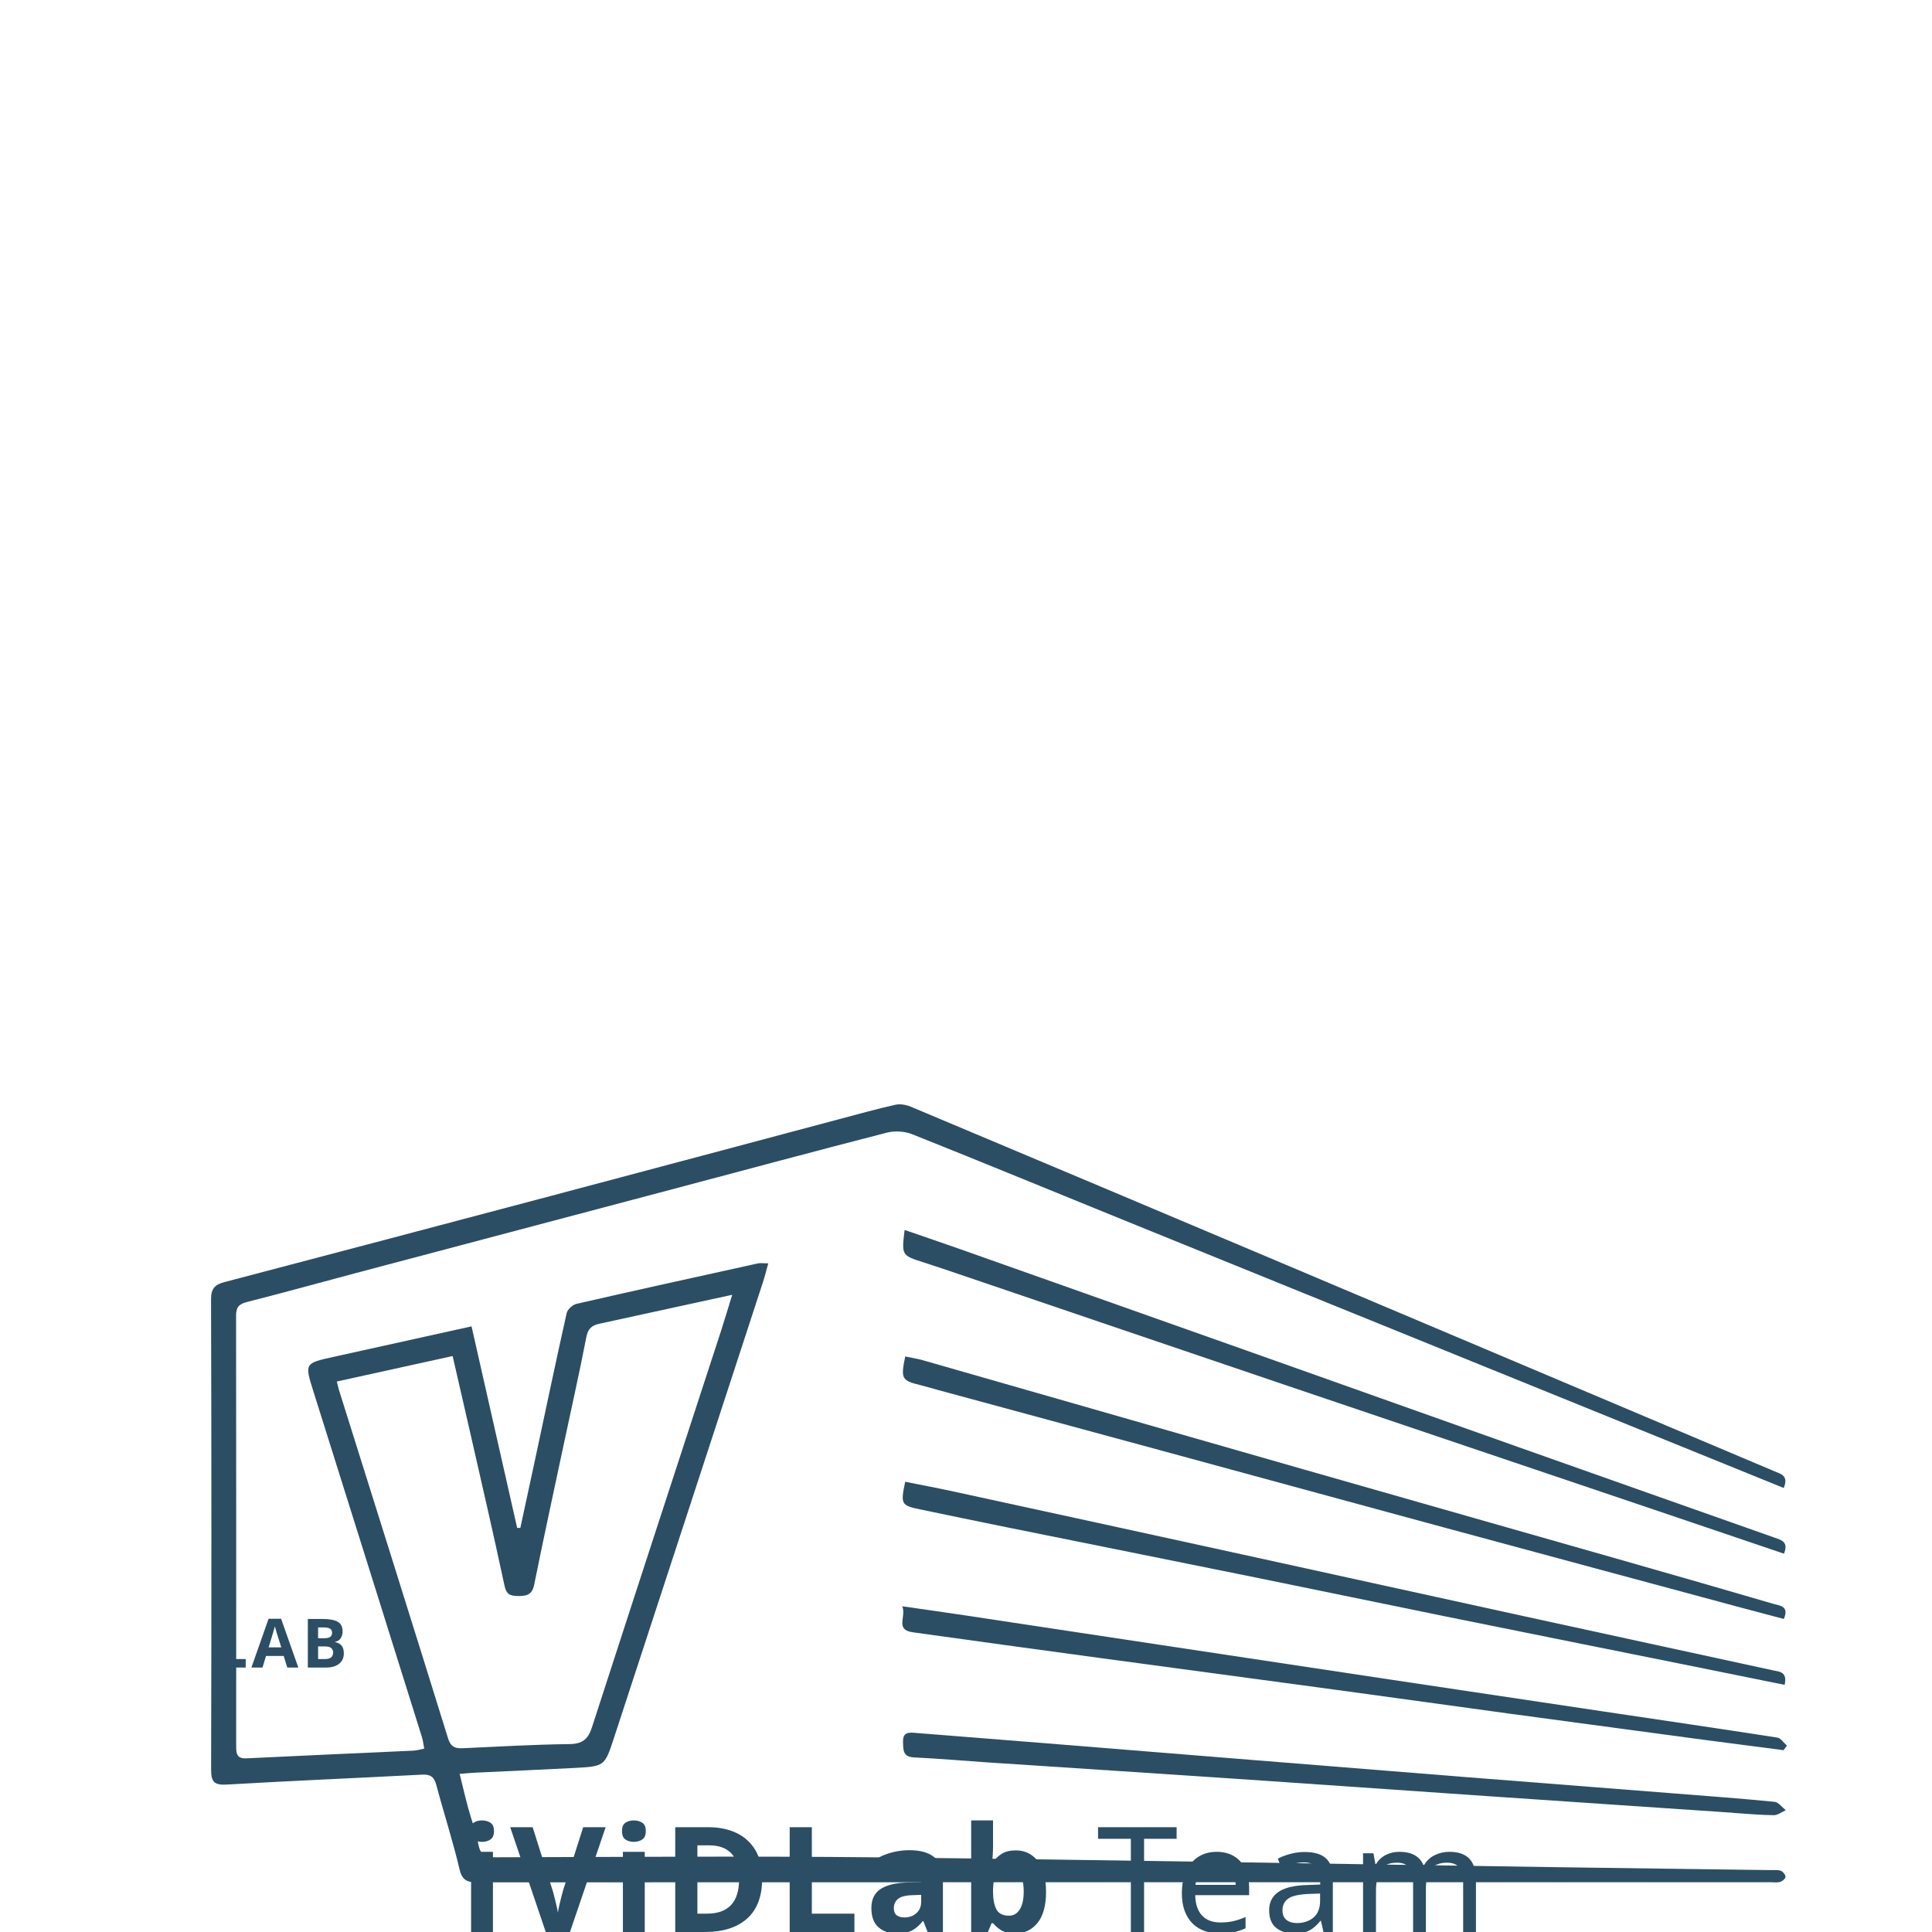
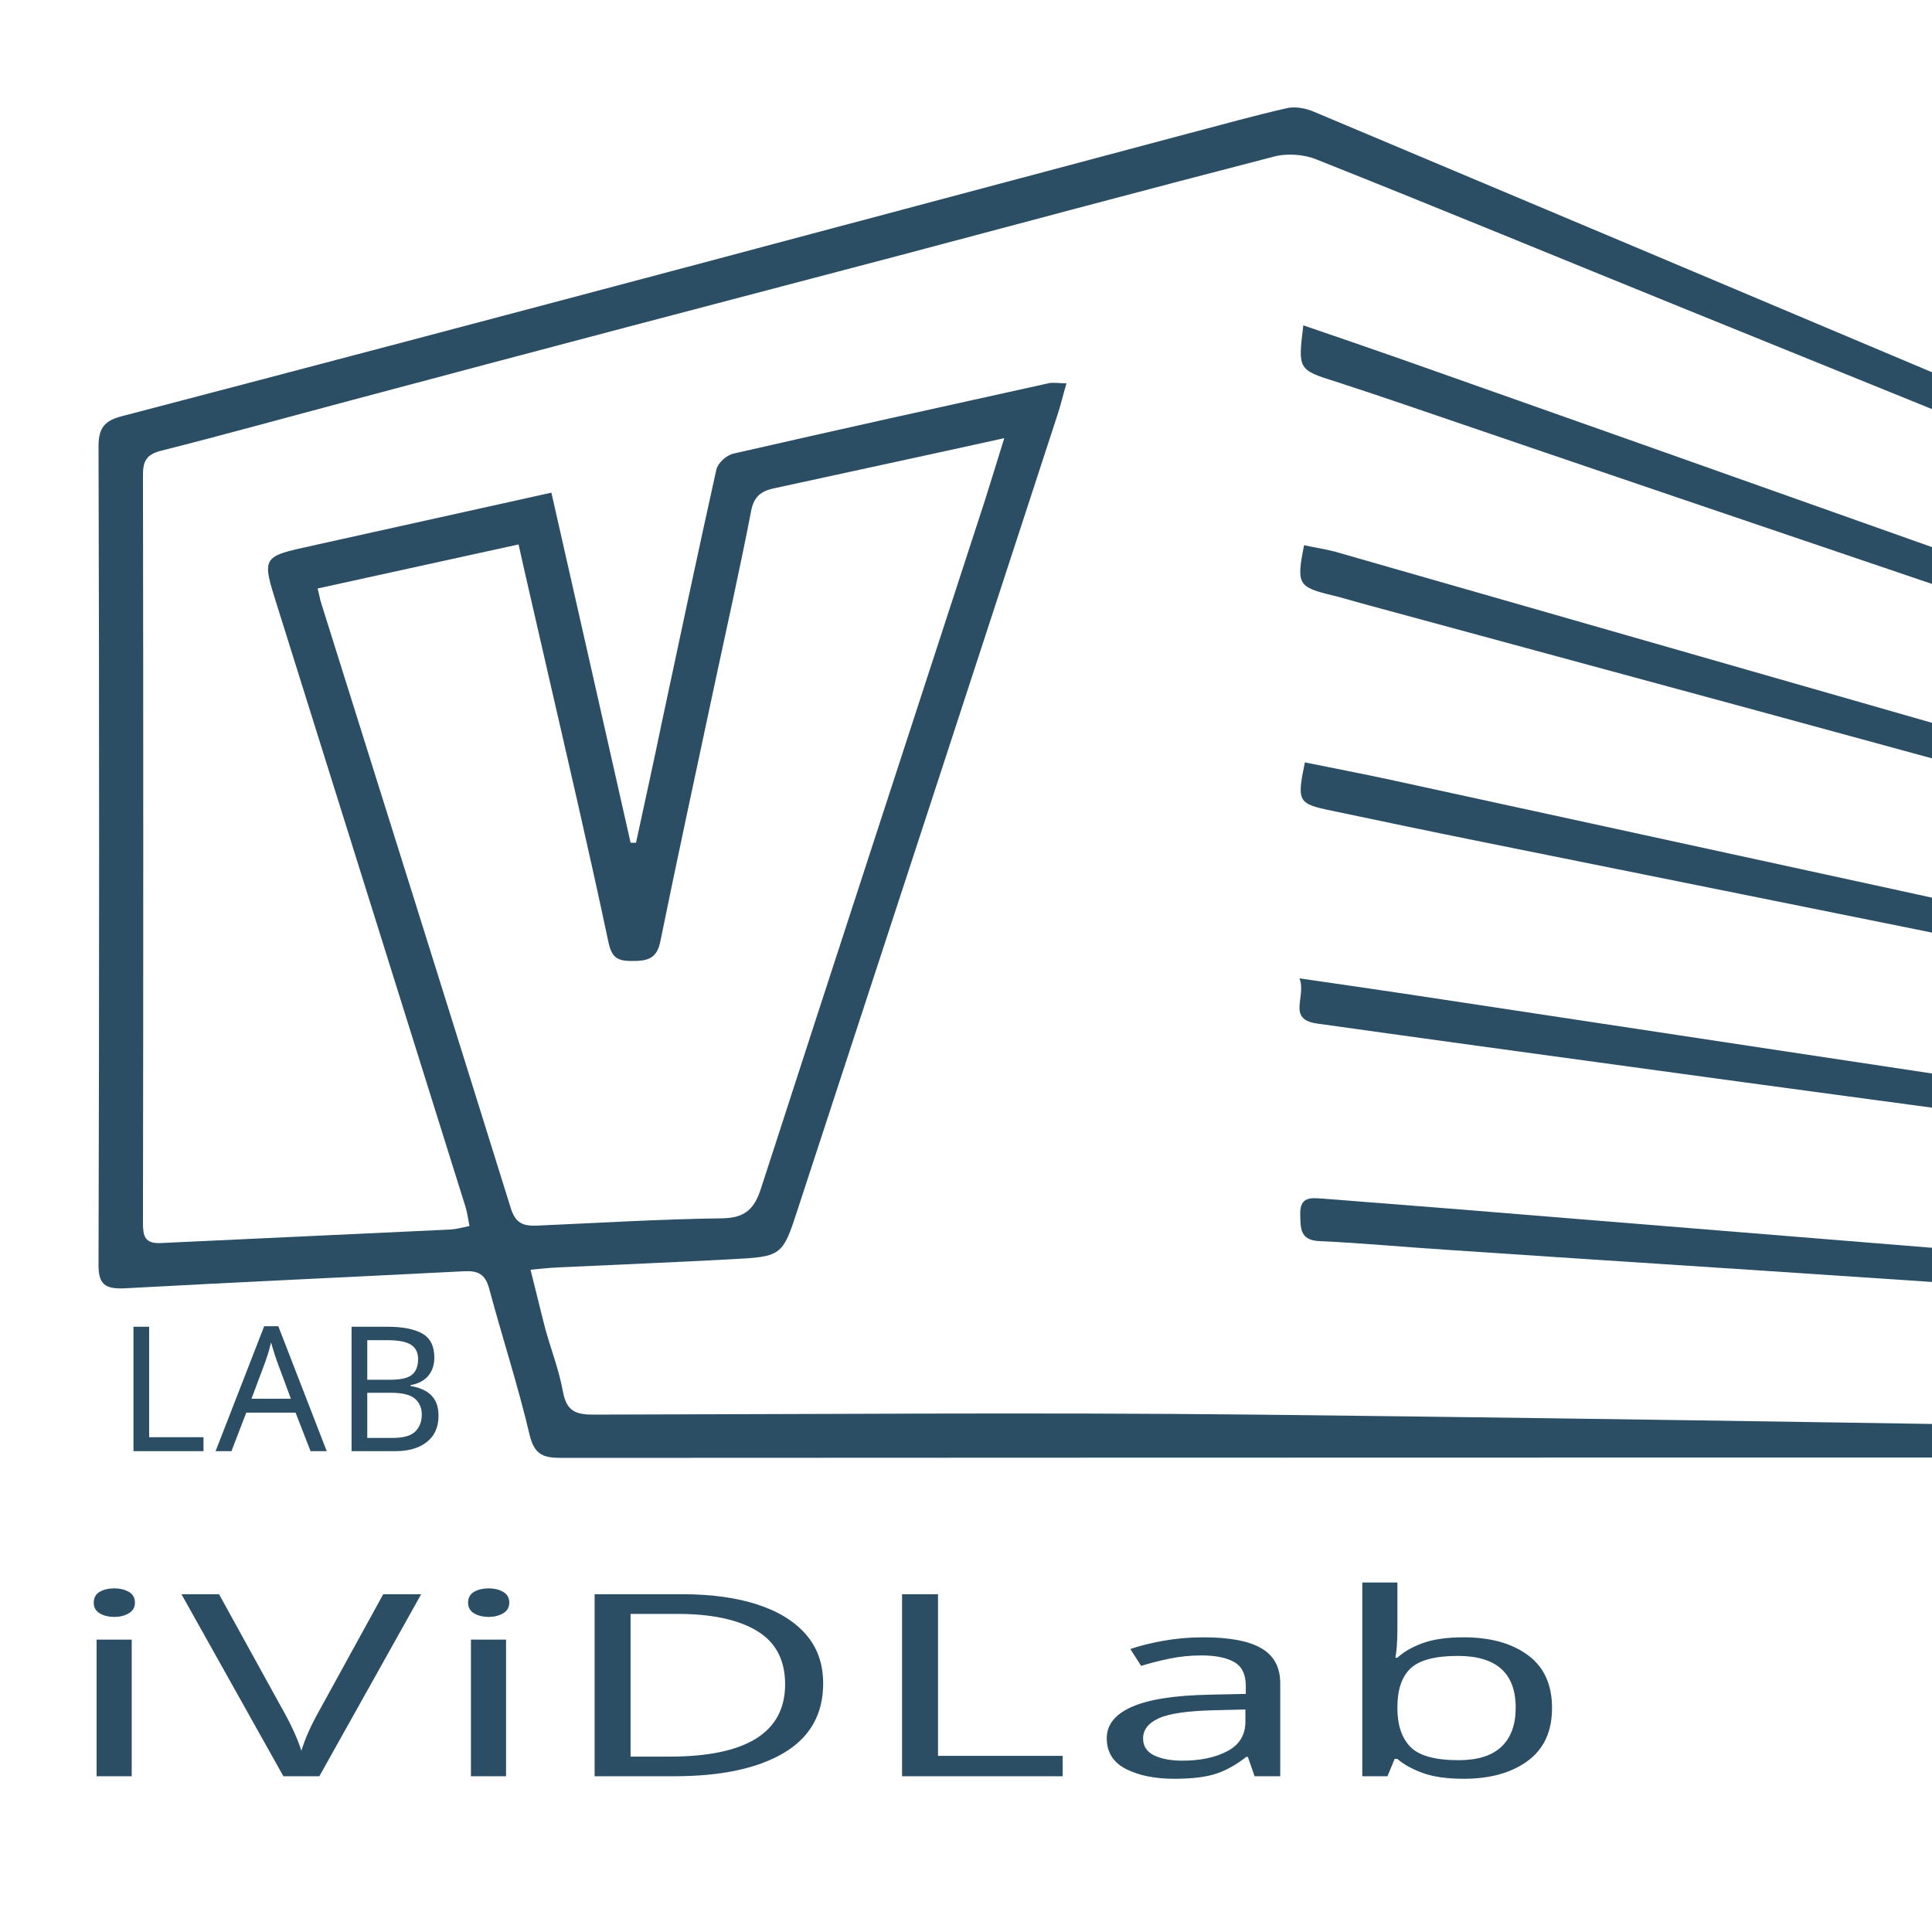
- <svg xmlns="http://www.w3.org/2000/svg" version="1.1" viewBox="0 0 500 500" width="100%" height="100%">
+ <svg xmlns="http://www.w3.org/2000/svg" version="1.1" id="Layer_1" x="0px" y="0px" viewBox="0 0 500 500" style="enable-background:new 0 0 500 500;" xml:space="preserve">
  <style type="text/css">
- 	.st-navy { fill: #2B4E64; }
- 	.st-brand-title {
- 		fill: #2B4E64;
- 		font-family: 'Plus Jakarta Sans', 'Be Vietnam Pro', sans-serif;
- 		font-size: 38px;
- 		font-weight: 900;
- 		letter-spacing: 1.5px;
- 	}
- 	.st-brand-team {
- 		font-weight: 500;
- 		fill: #2B4E64;
- 		opacity: 0.85;
- 	}
- 	.st-lab-sub {
- 		fill: #2B4E64;
- 		font-family: 'JetBrains Mono', 'Tahoma-Bold', sans-serif;
- 		font-size: 20px;
- 		font-weight: 800;
- 		letter-spacing: 1px;
- 	}
+ 	.st0{fill:#2B4E64;}
+ 	.st1{font-family:'Tahoma-Bold';}
+ 	.st2{font-size:45.096px;}
+ 	.st3{letter-spacing:2;}
+ 	.st4{font-family:'Arial-Black';}
+ 	.st5{font-size:65.975px;}
+ 	.st6{letter-spacing:2.6;}
</style>
-   <g transform="translate(12, 25)">
-     <g class="st-navy" transform="scale(0.88)">
-       <path d="M510.94,409.19c-8.58-3.48-16.88-6.85-25.18-10.22c-56.21-22.81-112.42-45.61-168.63-68.44    c-20.82-8.45-41.59-17.04-62.46-25.36c-2.23-0.89-5.16-1.08-7.48-0.48c-21.03,5.4-42,11.06-62.99,16.62    c-31.12,8.25-62.24,16.47-93.35,24.72c-10.61,2.82-21.19,5.77-31.84,8.46c-2.4,0.61-3.23,1.57-3.22,4.03    c0.06,42.25,0.05,84.51,0.03,126.76c0,2.17,0.29,3.56,3.04,3.42c16.35-0.81,32.71-1.5,49.07-2.26c0.96-0.04,1.91-0.35,3.2-0.6    c-0.26-1.3-0.37-2.4-0.69-3.42c-10.6-33.82-21.21-67.64-31.85-101.45c-2.67-8.48-2.73-8.45,5.98-10.36    c13.28-2.92,26.55-5.87,40.47-8.95c4.5,19.87,8.96,39.58,13.42,59.29c0.31-0.01,0.62-0.01,0.93-0.02    c1.49-6.91,2.99-13.81,4.47-20.72c3.03-14.16,5.99-28.33,9.16-42.46c0.24-1.08,1.73-2.44,2.86-2.7    c17.76-4.07,35.56-7.98,53.35-11.9c0.81-0.18,1.68-0.02,3.07-0.02c-0.56,2.01-0.99,3.76-1.54,5.47    c-14.61,44.72-29.21,89.44-43.85,134.14c-2.71,8.28-2.78,8.31-11.47,8.78c-9.73,0.52-19.47,0.92-29.21,1.39    c-1.35,0.06-2.69,0.21-4.69,0.36c0.9,3.62,1.67,6.94,2.56,10.23c0.95,3.49,2.31,6.9,2.94,10.44c0.57,3.2,2.12,3.86,5.11,3.86    c37.38-0.09,74.76-0.39,112.14,0.02c66.12,0.72,132.24,1.9,198.36,2.87c21.5,0.32,43,0.58,64.5,0.88c1,0.01,2.08-0.12,2.96,0.21    c0.62,0.24,1.36,1.17,1.35,1.77c-0.01,0.53-0.92,1.3-1.57,1.49c-0.93,0.26-1.98,0.09-2.98,0.09c-126.64,0-253.28-0.01-379.92,0.04    c-2.92,0-4.66-0.32-5.48-3.82c-1.96-8.37-4.64-16.57-6.85-24.89c-0.65-2.44-1.86-3.09-4.25-2.96c-19.1,1-38.2,1.8-57.29,2.91    c-3.64,0.21-4.68-0.66-4.67-4.35c0.11-46.13,0.12-92.26-0.02-138.38c-0.01-3.24,1.24-4.33,3.99-5.05    c31.98-8.4,63.96-16.84,95.93-25.32c28.35-7.52,56.69-15.1,85.03-22.64c5.43-1.44,10.84-2.96,16.32-4.18    c1.42-0.32,3.19,0.01,4.57,0.59c36.71,15.42,73.4,30.89,110.08,46.39c47.96,20.26,95.9,40.55,143.86,60.81    C510.12,405.08,512.45,405.55,510.94,409.19z M85.42,377.88c0.31,1.23,0.42,1.82,0.6,2.39c10.73,34.17,21.49,68.33,32.11,102.54    c0.78,2.51,2.04,3.02,4.31,2.92c10.49-0.49,20.98-1.09,31.47-1.22c3.85-0.05,5.45-1.55,6.56-4.99    c12.57-38.83,25.26-77.62,37.91-116.42c1.06-3.27,2.03-6.56,3.32-10.72c-4.45,0.97-8.04,1.75-11.63,2.53    c-9.15,1.99-18.29,3.99-27.44,5.98c-2.09,0.46-3.33,1.35-3.81,3.82c-1.96,10.17-4.25,20.28-6.4,30.42    c-3.01,14.16-6.09,28.31-8.96,42.51c-0.6,2.99-2.24,3.35-4.76,3.32c-2.28-0.03-3.41-0.4-3.98-3.1    c-3.35-15.75-7.02-31.43-10.58-47.14c-1.51-6.65-3.05-13.3-4.66-20.33C107.87,372.94,96.75,375.39,85.42,377.88z" />
-       <path d="M511.01,428.51c-12.86-4.36-25.48-8.64-38.11-12.91c-36.41-12.31-72.83-24.59-109.23-36.92    c-31.45-10.65-62.88-21.36-94.32-32.04c-3.78-1.28-7.56-2.58-11.36-3.79c-6.46-2.06-6.5-2.08-5.59-9.54    c5.56,1.92,11.03,3.77,16.47,5.69c28.71,10.15,57.42,20.32,86.13,30.5c26.11,9.26,52.21,18.56,78.33,27.82    c24.94,8.84,49.89,17.64,74.84,26.45C510.15,424.47,512.47,424.96,511.01,428.51z" />
-       <path d="M496.03,504.71c-24.06-1.63-48.11-3.25-72.17-4.89c-24.8-1.7-49.6-3.46-74.41-5.13c-24.06-1.62-48.12-3.17-72.18-4.76    c-7.35-0.49-14.7-1.15-22.06-1.5c-3.42-0.16-3.2-2.27-3.27-4.61c-0.09-2.98,1.85-2.74,3.78-2.59c12.58,0.99,25.15,1.99,37.73,3    c20.17,1.62,40.34,3.27,60.51,4.89c20.92,1.69,41.84,3.38,62.76,5.04c20.80,1.65,41.6,3.26,62.39,4.89    c9.71,0.76,19.43,1.48,29.13,2.44c1.17,0.12,2.21,1.61,3.3,2.47c-1.18,0.51-2.37,1.47-3.54,1.46c-3.99-0.04-7.98-0.43-11.97-0.68    C496.03,504.73,496.03,504.72,496.03,504.71z" />
-       <path d="M510.97,447.71c-4.29-1.14-8.59-2.26-12.87-3.41c-29.03-7.83-58.07-15.64-87.09-23.5c-27.34-7.41-54.66-14.88-81.99-22.31    c-22.28-6.05-44.56-12.09-66.83-18.13c-1.68-0.46-3.35-0.97-5.05-1.39c-5.61-1.37-5.92-1.87-4.56-8.45    c1.77,0.38,3.58,0.64,5.32,1.14c37.43,10.72,74.85,21.48,112.29,32.19c31.66,9.06,63.34,18.06,95.01,27.1    c14.27,4.08,28.54,8.17,42.78,12.34C509.76,443.81,512.62,443.89,510.97,447.71z" />
-       <path d="M511.2,467.09c-8.68-1.76-16.97-3.44-25.26-5.12c-24.71-4.98-49.42-9.92-74.12-14.93c-18.58-3.77-37.14-7.66-55.73-11.43    c-24.57-4.99-49.16-9.91-73.73-14.88c-8.44-1.71-16.86-3.47-25.29-5.22c-5.71-1.19-5.89-1.49-4.5-8.15    c4.81,0.97,9.65,1.87,14.46,2.92c28.28,6.14,56.56,12.31,84.83,18.49c27.67,6.05,55.32,12.16,82.99,18.2    c24.25,5.3,48.52,10.54,72.78,15.82C509.57,463.21,512.11,463.14,511.2,467.09z" />
-       <path d="M510.89,486.3c-8.65-1.13-17.3-2.23-25.94-3.38c-18.2-2.43-36.39-4.88-54.58-7.35c-16.96-2.31-33.9-4.69-50.86-6.99    c-23.39-3.17-46.8-6.29-70.19-9.46c-18.19-2.47-36.38-4.95-54.57-7.5c-5.25-0.74-1.77-4.6-3.04-7.64    c6.77,0.98,12.78,1.82,18.77,2.72c20.75,3.13,41.49,6.28,62.24,9.41c21.12,3.19,42.23,6.38,63.35,9.55    c20.38,3.06,40.75,6.11,61.13,9.15c17.29,2.58,34.59,5.11,51.86,7.79c1.04,0.16,1.89,1.55,2.82,2.36    C511.56,485.42,511.23,485.86,510.89,486.3z" />
-       <text transform="matrix(1 0 0 1 48 462)" class="st-lab-sub">LAB</text>
-     </g>
-     <text x="240" y="475" text-anchor="middle" class="st-brand-title">
- 		iViDLab <tspan class="st-brand-team">Team</tspan>
-     </text>
-   </g>
+   <path class="st0" d="M732.3,200.1c-13.1-5.3-25.8-10.5-38.5-15.6C608,149.7,522.1,114.8,436.2,80c-31.8-12.9-63.5-26-95.4-38.7  c-3.4-1.4-7.9-1.7-11.4-0.7c-32.1,8.3-64.2,16.9-96.2,25.4C185.6,78.5,138,91,90.5,103.7c-16.2,4.3-32.4,8.8-48.6,12.9  c-3.7,0.9-4.9,2.4-4.9,6.2c0.1,64.6,0.1,129.1,0,193.7c0,3.3,0.4,5.4,4.6,5.2c25-1.2,50-2.3,75-3.5c1.5-0.1,2.9-0.5,4.9-0.9  c-0.4-2-0.6-3.7-1.1-5.2C104.2,260.4,88,208.7,71.8,157c-4.1-13-4.2-12.9,9.1-15.8c20.3-4.5,40.6-9,61.8-13.7  c6.9,30.4,13.7,60.5,20.5,90.6c0.5,0,0.9,0,1.4,0c2.3-10.6,4.6-21.1,6.8-31.7c4.6-21.6,9.2-43.3,14-64.9c0.4-1.7,2.6-3.7,4.4-4.1  c27.1-6.2,54.3-12.2,81.5-18.2c1.2-0.3,2.6,0,4.7,0c-0.9,3.1-1.5,5.7-2.4,8.4c-22.3,68.3-44.6,136.6-67,204.9  c-4.1,12.7-4.2,12.7-17.5,13.4c-14.9,0.8-29.7,1.4-44.6,2.1c-2.1,0.1-4.1,0.3-7.2,0.6c1.4,5.5,2.6,10.6,3.9,15.6  c1.5,5.3,3.5,10.5,4.5,16c0.9,4.9,3.2,5.9,7.8,5.9c57.1-0.1,114.2-0.6,171.3,0c101,1.1,202,2.9,303.1,4.4  c32.8,0.5,65.7,0.9,98.5,1.3c1.5,0,3.2-0.2,4.5,0.3c0.9,0.4,2.1,1.8,2.1,2.7c0,0.8-1.4,2-2.4,2.3c-1.4,0.4-3,0.1-4.6,0.1  c-193.5,0-387,0-580.5,0.1c-4.5,0-7.1-0.5-8.4-5.8c-3-12.8-7.1-25.3-10.5-38c-1-3.7-2.8-4.7-6.5-4.5c-29.2,1.5-58.4,2.8-87.5,4.4  c-5.6,0.3-7.2-1-7.1-6.6c0.2-70.5,0.2-141,0-211.4c0-5,1.9-6.6,6.1-7.7c48.9-12.8,97.7-25.7,146.6-38.7  c43.3-11.5,86.6-23.1,129.9-34.6c8.3-2.2,16.6-4.5,24.9-6.4c2.2-0.5,4.9,0,7,0.9c56.1,23.6,112.1,47.2,168.2,70.9  c73.3,31,146.5,62,219.8,92.9C731.1,193.9,734.6,194.6,732.3,200.1z M82.2,152.3c0.5,1.9,0.6,2.8,0.9,3.7  c16.4,52.2,32.8,104.4,49.1,156.7c1.2,3.8,3.1,4.6,6.6,4.5c16-0.7,32.1-1.7,48.1-1.9c5.9-0.1,8.3-2.4,10-7.6  c19.2-59.3,38.6-118.6,57.9-177.9c1.6-5,3.1-10,5.1-16.4c-6.8,1.5-12.3,2.7-17.8,3.9c-14,3-27.9,6.1-41.9,9.1  c-3.2,0.7-5.1,2.1-5.8,5.8c-3,15.5-6.5,31-9.8,46.5c-4.6,21.6-9.3,43.3-13.7,64.9c-0.9,4.6-3.4,5.1-7.3,5.1c-3.5,0-5.2-0.6-6.1-4.7  c-5.1-24.1-10.7-48-16.2-72c-2.3-10.2-4.7-20.3-7.1-31.1C116.5,144.8,99.5,148.5,82.2,152.3z" />
+   <path class="st0" d="M732.4,229.7c-19.6-6.7-38.9-13.2-58.2-19.7c-55.6-18.8-111.3-37.6-166.9-56.4c-48.1-16.3-96.1-32.6-144.1-49  c-5.8-2-11.6-3.9-17.4-5.8c-9.9-3.1-9.9-3.2-8.5-14.6c8.5,2.9,16.9,5.8,25.2,8.7c43.9,15.5,87.7,31,131.6,46.6  c39.9,14.1,79.8,28.4,119.7,42.5c38.1,13.5,76.2,27,114.3,40.4C731.1,223.5,734.7,224.2,732.4,229.7z" />
+   <path class="st0" d="M709.5,346.1c-36.8-2.5-73.5-5-110.3-7.5c-37.9-2.6-75.8-5.3-113.7-7.8c-36.8-2.5-73.5-4.8-110.3-7.3  c-11.2-0.7-22.5-1.8-33.7-2.3c-5.2-0.2-4.9-3.5-5-7c-0.1-4.6,2.8-4.2,5.8-4c19.2,1.5,38.4,3,57.6,4.6c30.8,2.5,61.6,5,92.4,7.5  c32,2.6,63.9,5.2,95.9,7.7c31.8,2.5,63.6,5,95.3,7.5c14.8,1.2,29.7,2.3,44.5,3.7c1.8,0.2,3.4,2.5,5,3.8c-1.8,0.8-3.6,2.2-5.4,2.2  C721.7,347.1,715.6,346.5,709.5,346.1C709.5,346.1,709.5,346.1,709.5,346.1z" />
+   <path class="st0" d="M732.4,259c-6.6-1.7-13.1-3.5-19.7-5.2c-44.4-12-88.7-23.9-133.1-35.9c-41.8-11.3-83.5-22.7-125.3-34.1  c-34-9.2-68.1-18.5-102.1-27.7c-2.6-0.7-5.1-1.5-7.7-2.1c-8.6-2.1-9-2.9-7-12.9c2.7,0.6,5.5,1,8.1,1.7  c57.2,16.4,114.4,32.8,171.6,49.2c48.4,13.8,96.8,27.6,145.2,41.4c21.8,6.2,43.6,12.5,65.4,18.9C730.5,253,734.9,253.2,732.4,259z" />
+   <path class="st0" d="M732.7,288.6c-13.3-2.7-25.9-5.3-38.6-7.8c-37.8-7.6-75.5-15.2-113.2-22.8c-28.4-5.8-56.7-11.7-85.1-17.5  c-37.5-7.6-75.1-15.1-112.6-22.7c-12.9-2.6-25.8-5.3-38.6-8c-8.7-1.8-9-2.3-6.9-12.5c7.3,1.5,14.7,2.9,22.1,4.5  c43.2,9.4,86.4,18.8,129.6,28.2c42.3,9.2,84.5,18.6,126.8,27.8c37.1,8.1,74.1,16.1,111.2,24.2C730.2,282.7,734.1,282.6,732.7,288.6z  " />
+   <path class="st0" d="M732.2,318c-13.2-1.7-26.4-3.4-39.6-5.2c-27.8-3.7-55.6-7.5-83.4-11.2c-25.9-3.5-51.8-7.2-77.7-10.7  c-35.7-4.8-71.5-9.6-107.2-14.5c-27.8-3.8-55.6-7.6-83.4-11.5c-8-1.1-2.7-7-4.6-11.7c10.3,1.5,19.5,2.8,28.7,4.2  c31.7,4.8,63.4,9.6,95.1,14.4c32.3,4.9,64.5,9.7,96.8,14.6c31.1,4.7,62.3,9.3,93.4,14c26.4,3.9,52.8,7.8,79.2,11.9  c1.6,0.2,2.9,2.4,4.3,3.6C733.3,316.6,732.8,317.3,732.2,318z" />
+   <text transform="matrix(1 0 0 1 30.164 375.5602)" class="st0 st1 st2 st3">LAB</text>
+   <text transform="matrix(1.5675 0 0 1 16.2073 459.691)" class="st0 st4 st5 st6">iViDLab</text>
</svg>
